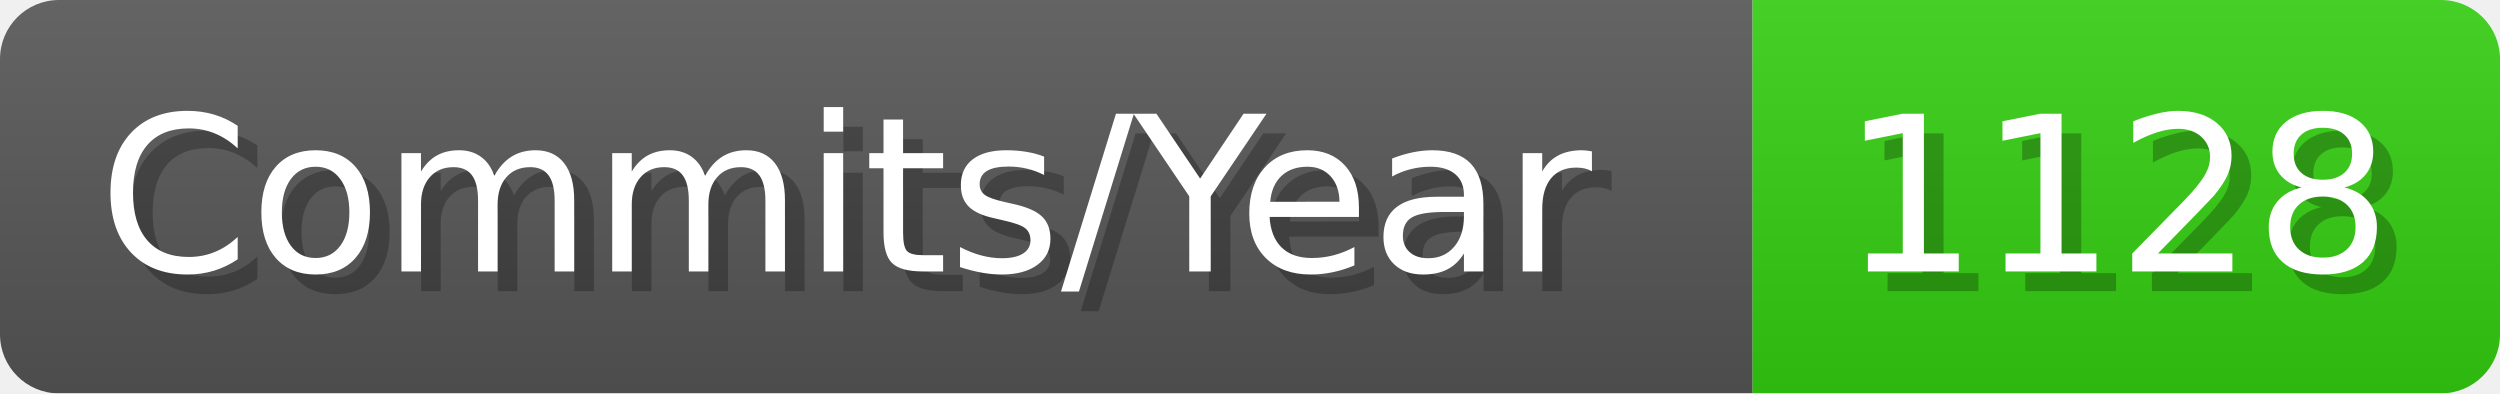
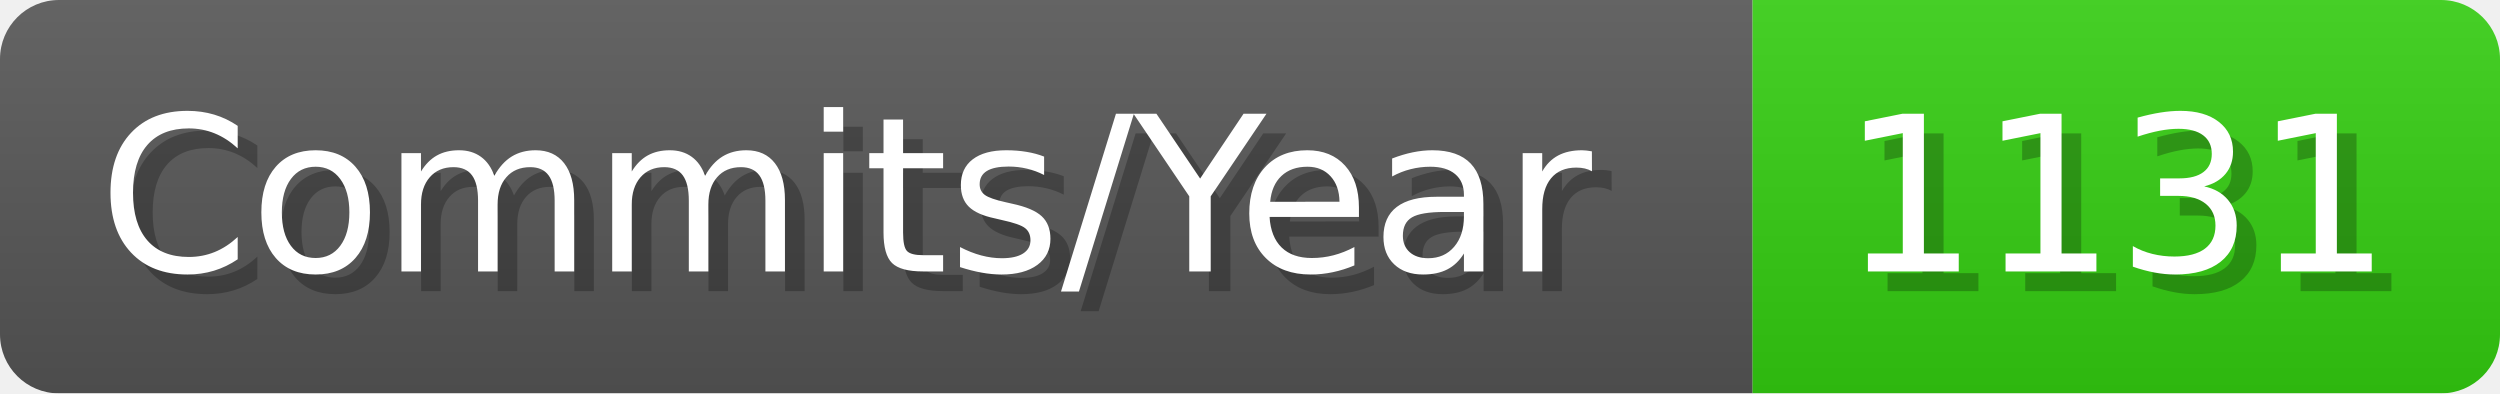
- <svg xmlns="http://www.w3.org/2000/svg" width="127.1" height="20" viewBox="0 0 1271 200" role="img" aria-label="Commits/Year: 1128">
+ <svg xmlns="http://www.w3.org/2000/svg" width="127.1" height="20" viewBox="0 0 1271 200" role="img" aria-label="Commits/Year: 1131">
  <linearGradient id="aUPdi" x2="0" y2="100%">
    <stop offset="0" stop-opacity=".1" stop-color="#EEE" />
    <stop offset="1" stop-opacity=".1" />
  </linearGradient>
  <mask id="WfAiQ">
    <rect width="1271" height="200" rx="30" fill="#FFF" />
  </mask>
  <g mask="url(#WfAiQ)">
    <rect width="891" height="200" fill="#555" />
    <rect width="380" height="200" fill="#3C1" x="891" />
    <rect width="1271" height="200" fill="url(#aUPdi)" />
  </g>
  <g aria-hidden="true" fill="#fff" text-anchor="start" font-family="Verdana,DejaVu Sans,sans-serif" font-size="110">
    <text x="60" y="148" textLength="791" fill="#000" opacity="0.25">Commits/Year</text>
    <text x="50" y="138" textLength="791">Commits/Year</text>
-     <text x="946" y="148" textLength="280" fill="#000" opacity="0.25">1128</text>
-     <text x="936" y="138" textLength="280">1128</text>
+     <text x="946" y="148" textLength="280" fill="#000" opacity="0.25">1131</text>
+     <text x="936" y="138" textLength="280">1131</text>
  </g>
</svg>
